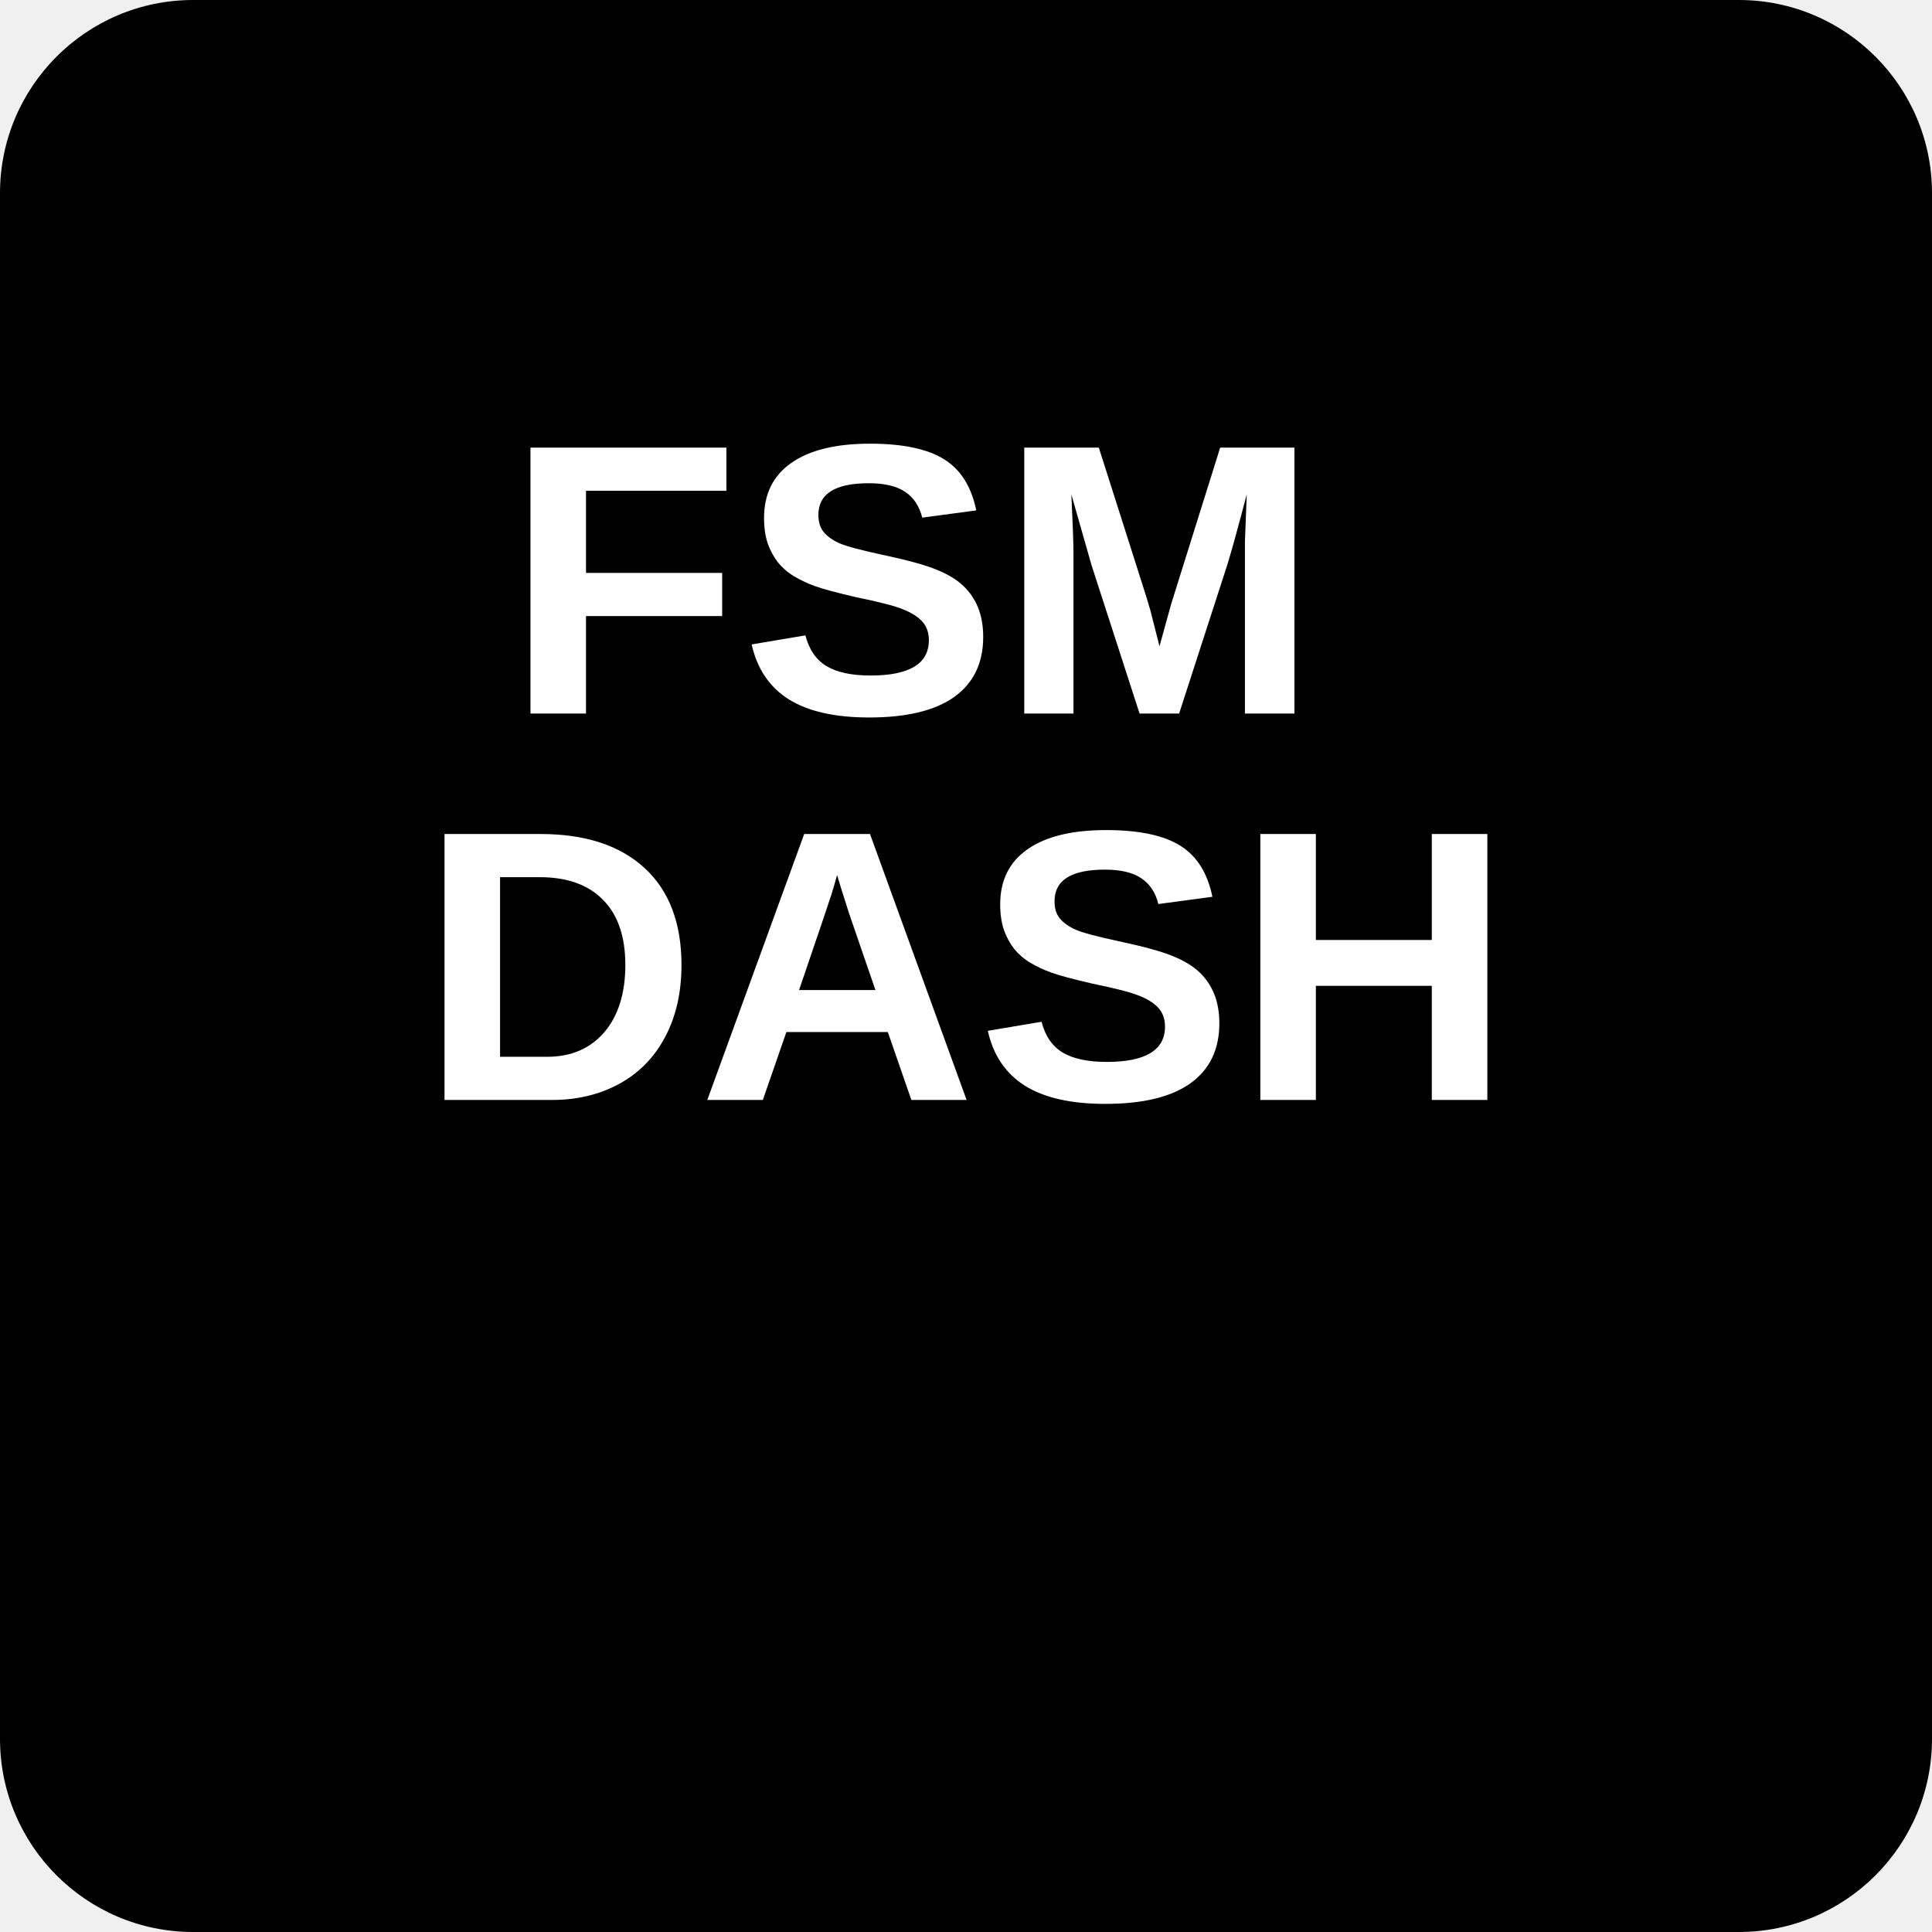
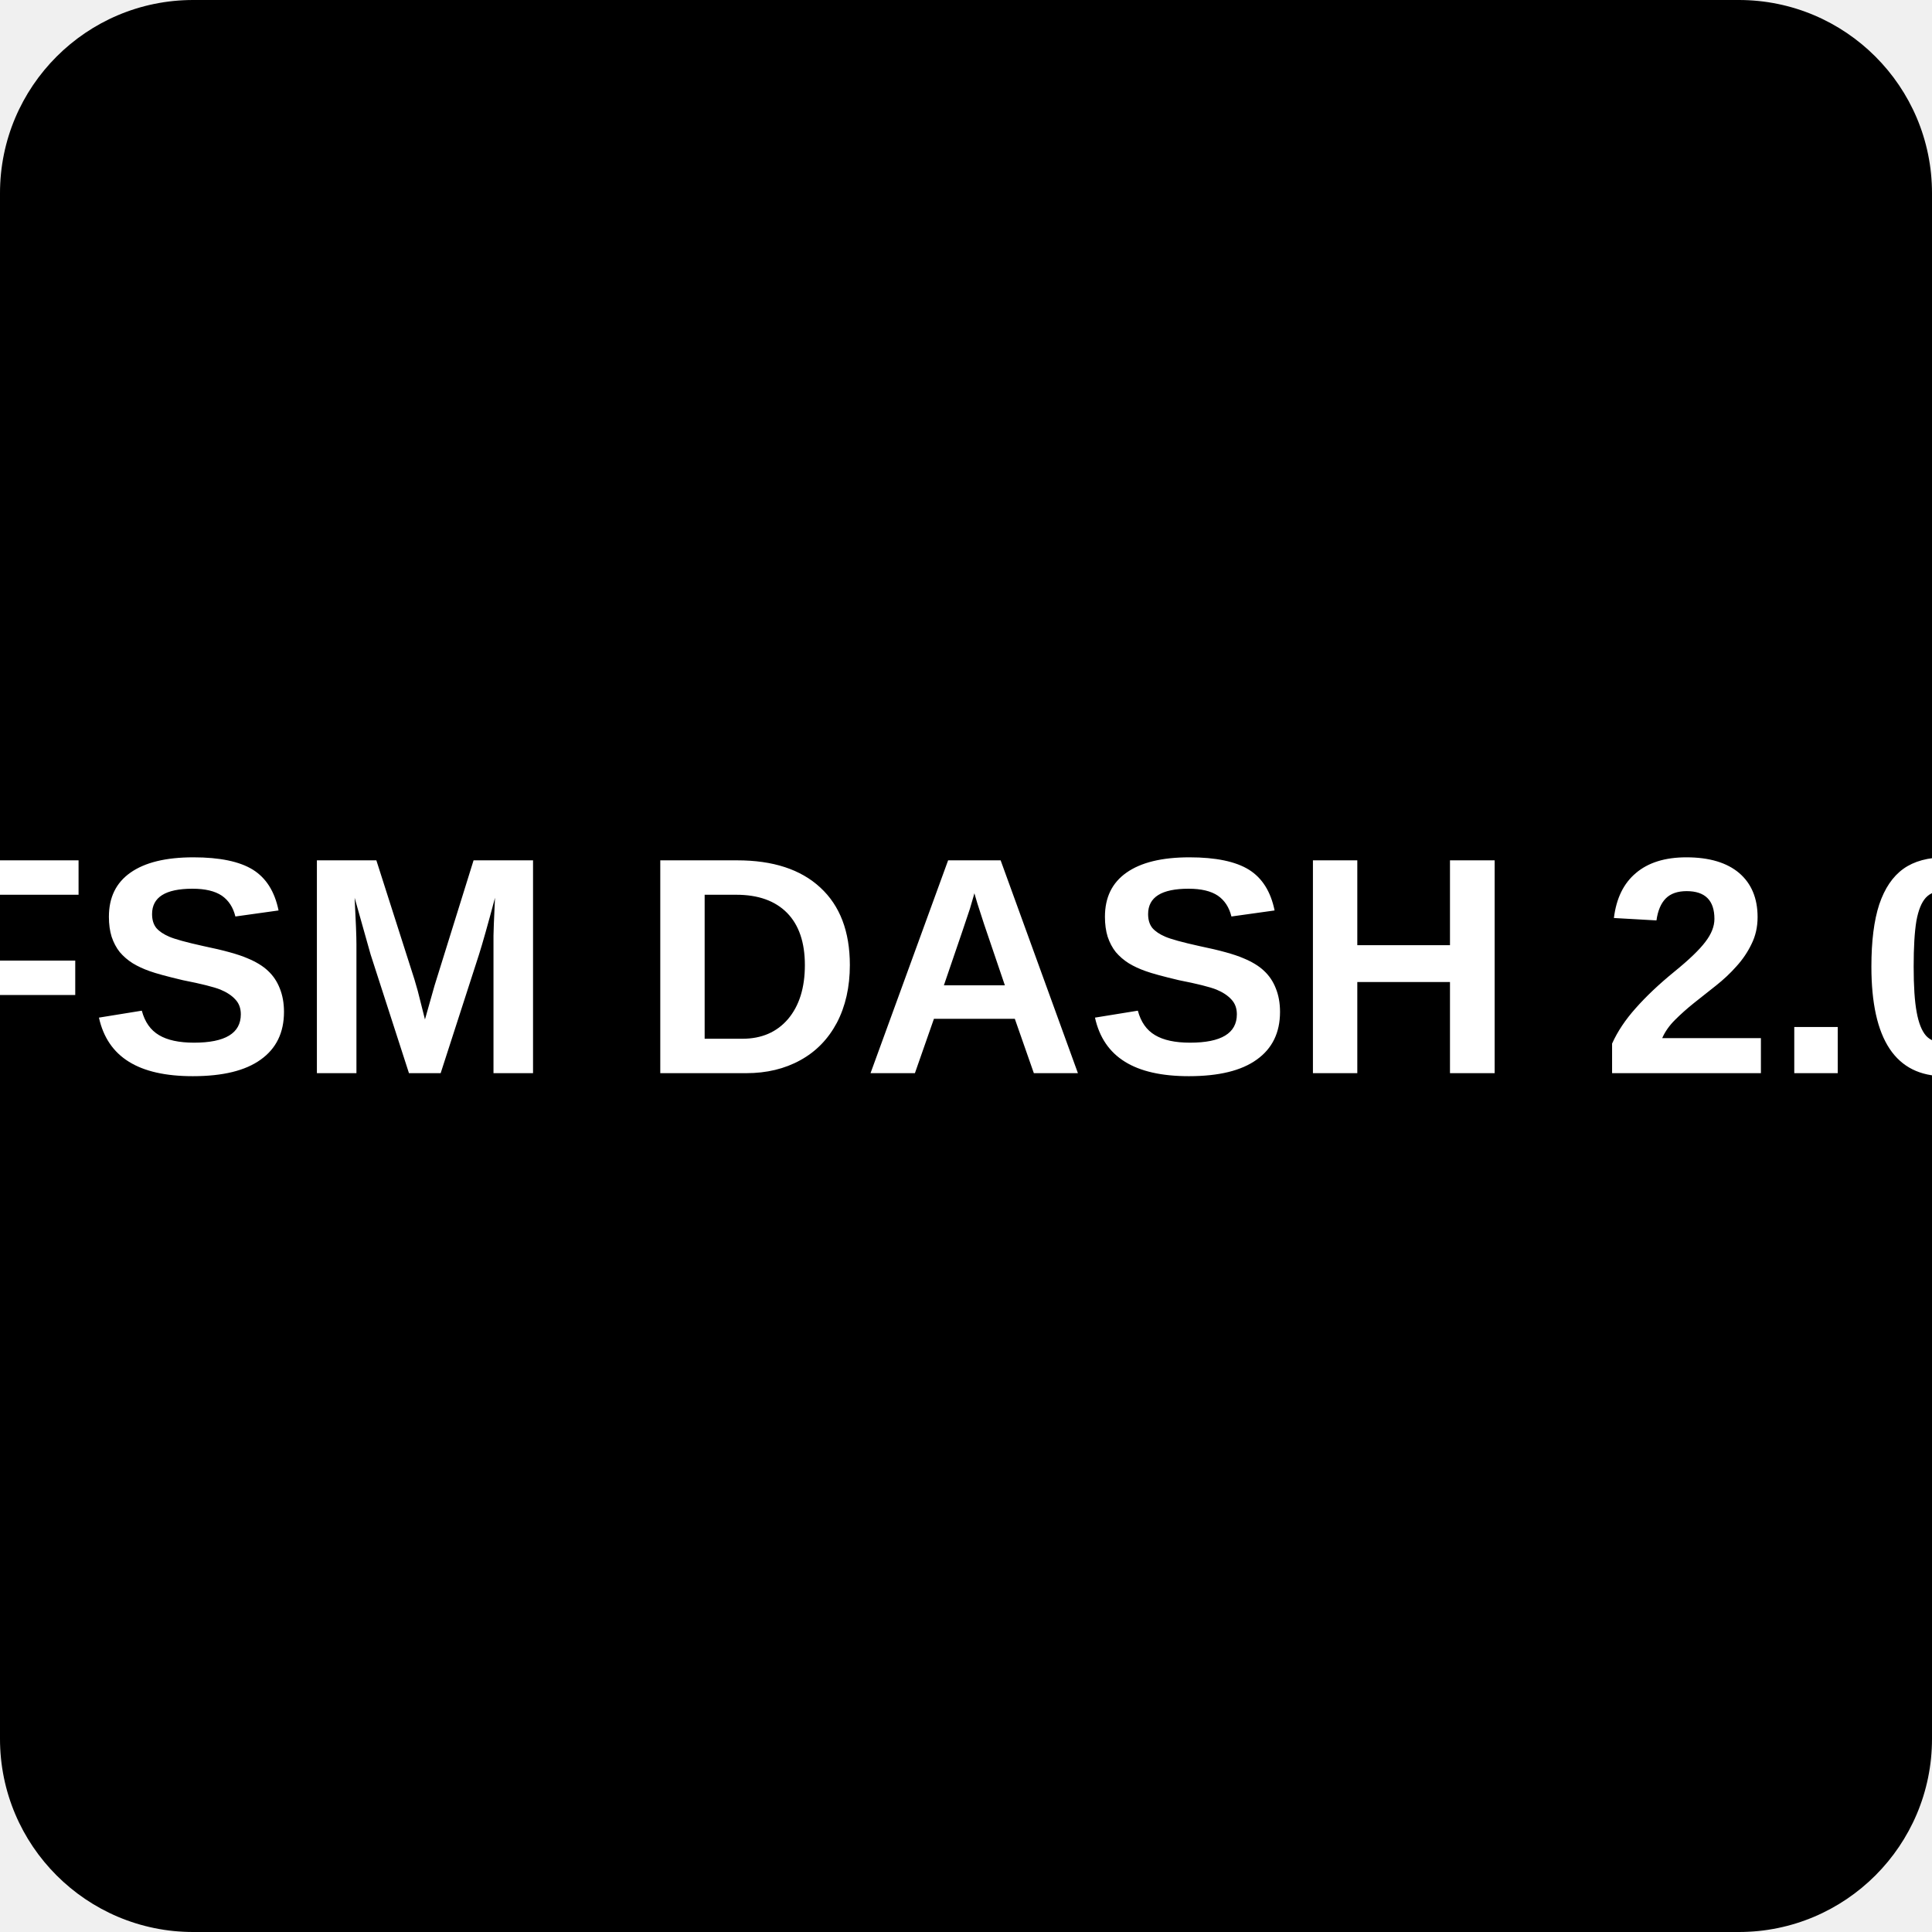
<svg xmlns="http://www.w3.org/2000/svg" viewBox="0 0 100 100">
  <rect width="100" height="100" rx="10" ry="10" fill="#000000" />
-   <text x="50%" y="50%" font-family="Arial, sans-serif" font-size="20" font-weight="bold" fill="#FFFFFF" text-anchor="middle" dominant-baseline="central">
-     <tspan x="50%" dy="-1em">FSM</tspan>
-     <tspan x="50%" dy="1em">DASH</tspan>
-   </text>
+   <text x="50%" y="50%" font-family="Arial, sans-serif" font-size="16" font-weight="bold" fill="#FFFFFF" text-anchor="middle" dominant-baseline="central">
+         FSM DASH 2.0
+     </text>
</svg>
